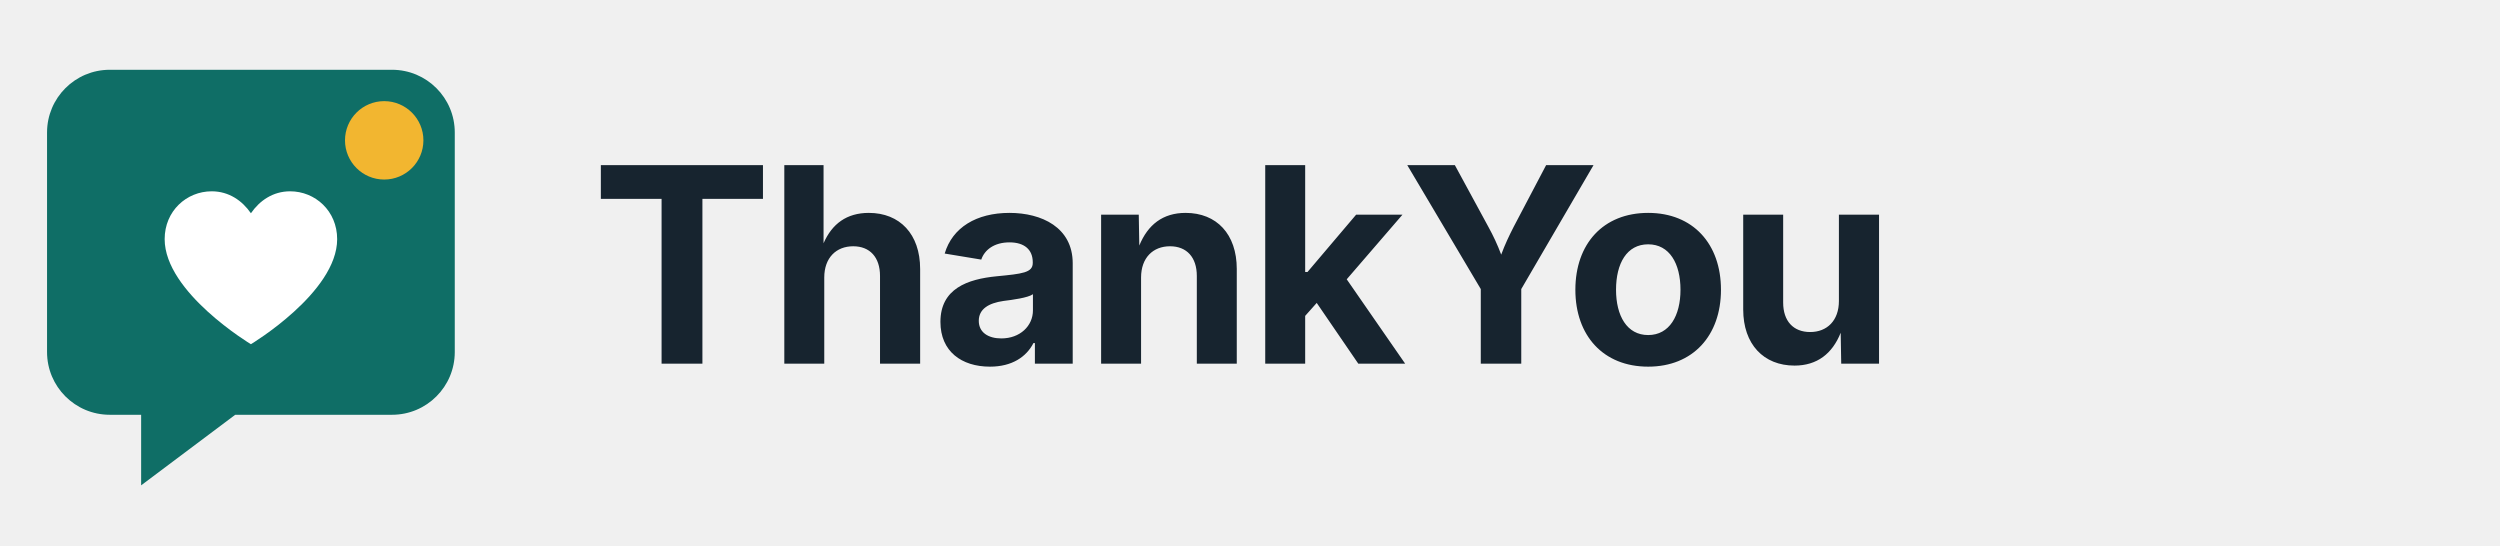
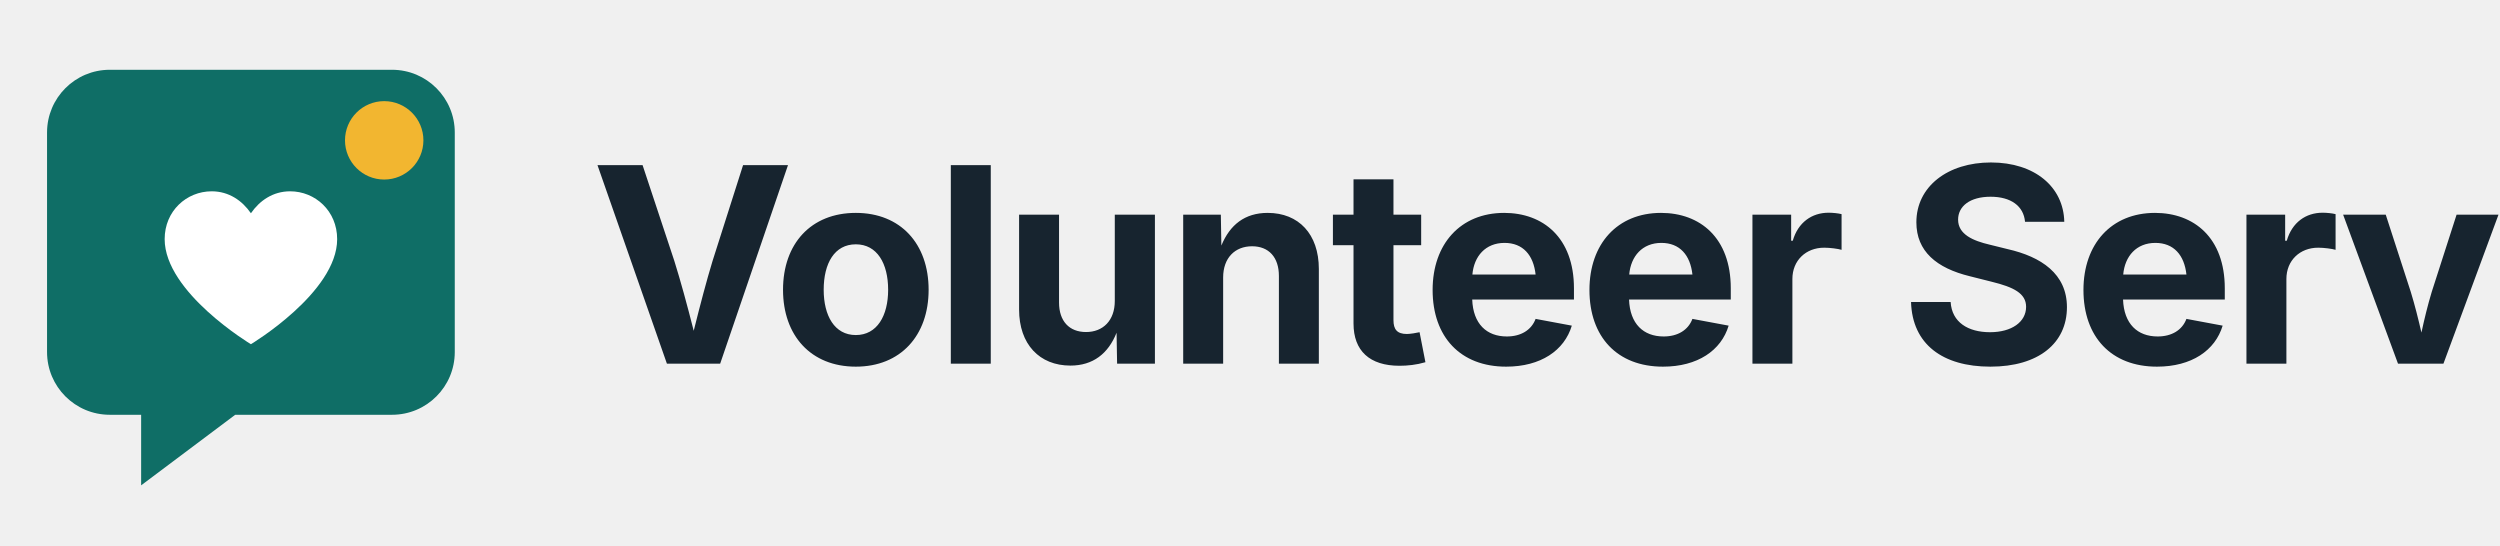
- <svg xmlns="http://www.w3.org/2000/svg" width="220" height="48" viewBox="0 0 220 48" role="img" aria-label="ThankYou">
+ <svg xmlns="http://www.w3.org/2000/svg" width="220" height="48" viewBox="0 0 220 48" role="img" aria-label="Volunteer Services">
  <g transform="translate(0,2) scale(0.69)">
    <path d="M14 6h36a8 8 0 0 1 8 8v28a8 8 0 0 1-8 8H30l-12 9v-9h-4a8 8 0 0 1-8-8V14a8 8 0 0 1 8-8z" fill="#0f6e66" />
    <path d="M32 41s-11-6.6-11-13.4c0-3.6 2.8-6.1 6-6.1 2.2 0 3.9 1.2 5 2.8 1.1-1.6 2.8-2.8 5-2.8 3.2 0 6 2.5 6 6.1C43 34.4 32 41 32 41z" fill="#fff" />
    <circle cx="49" cy="15" r="5" fill="#f2b630" />
  </g>
-   <text x="52" y="32" font-family="Plus Jakarta Sans, Inter, sans-serif" font-size="24" font-weight="700" fill="#17242f" letter-spacing="-0.5">ThankYou</text>
+   <text x="52" y="32" font-family="Plus Jakarta Sans, Inter, sans-serif" font-size="24" font-weight="700" fill="#17242f" letter-spacing="-0.5">Volunteer Services</text>
</svg>
